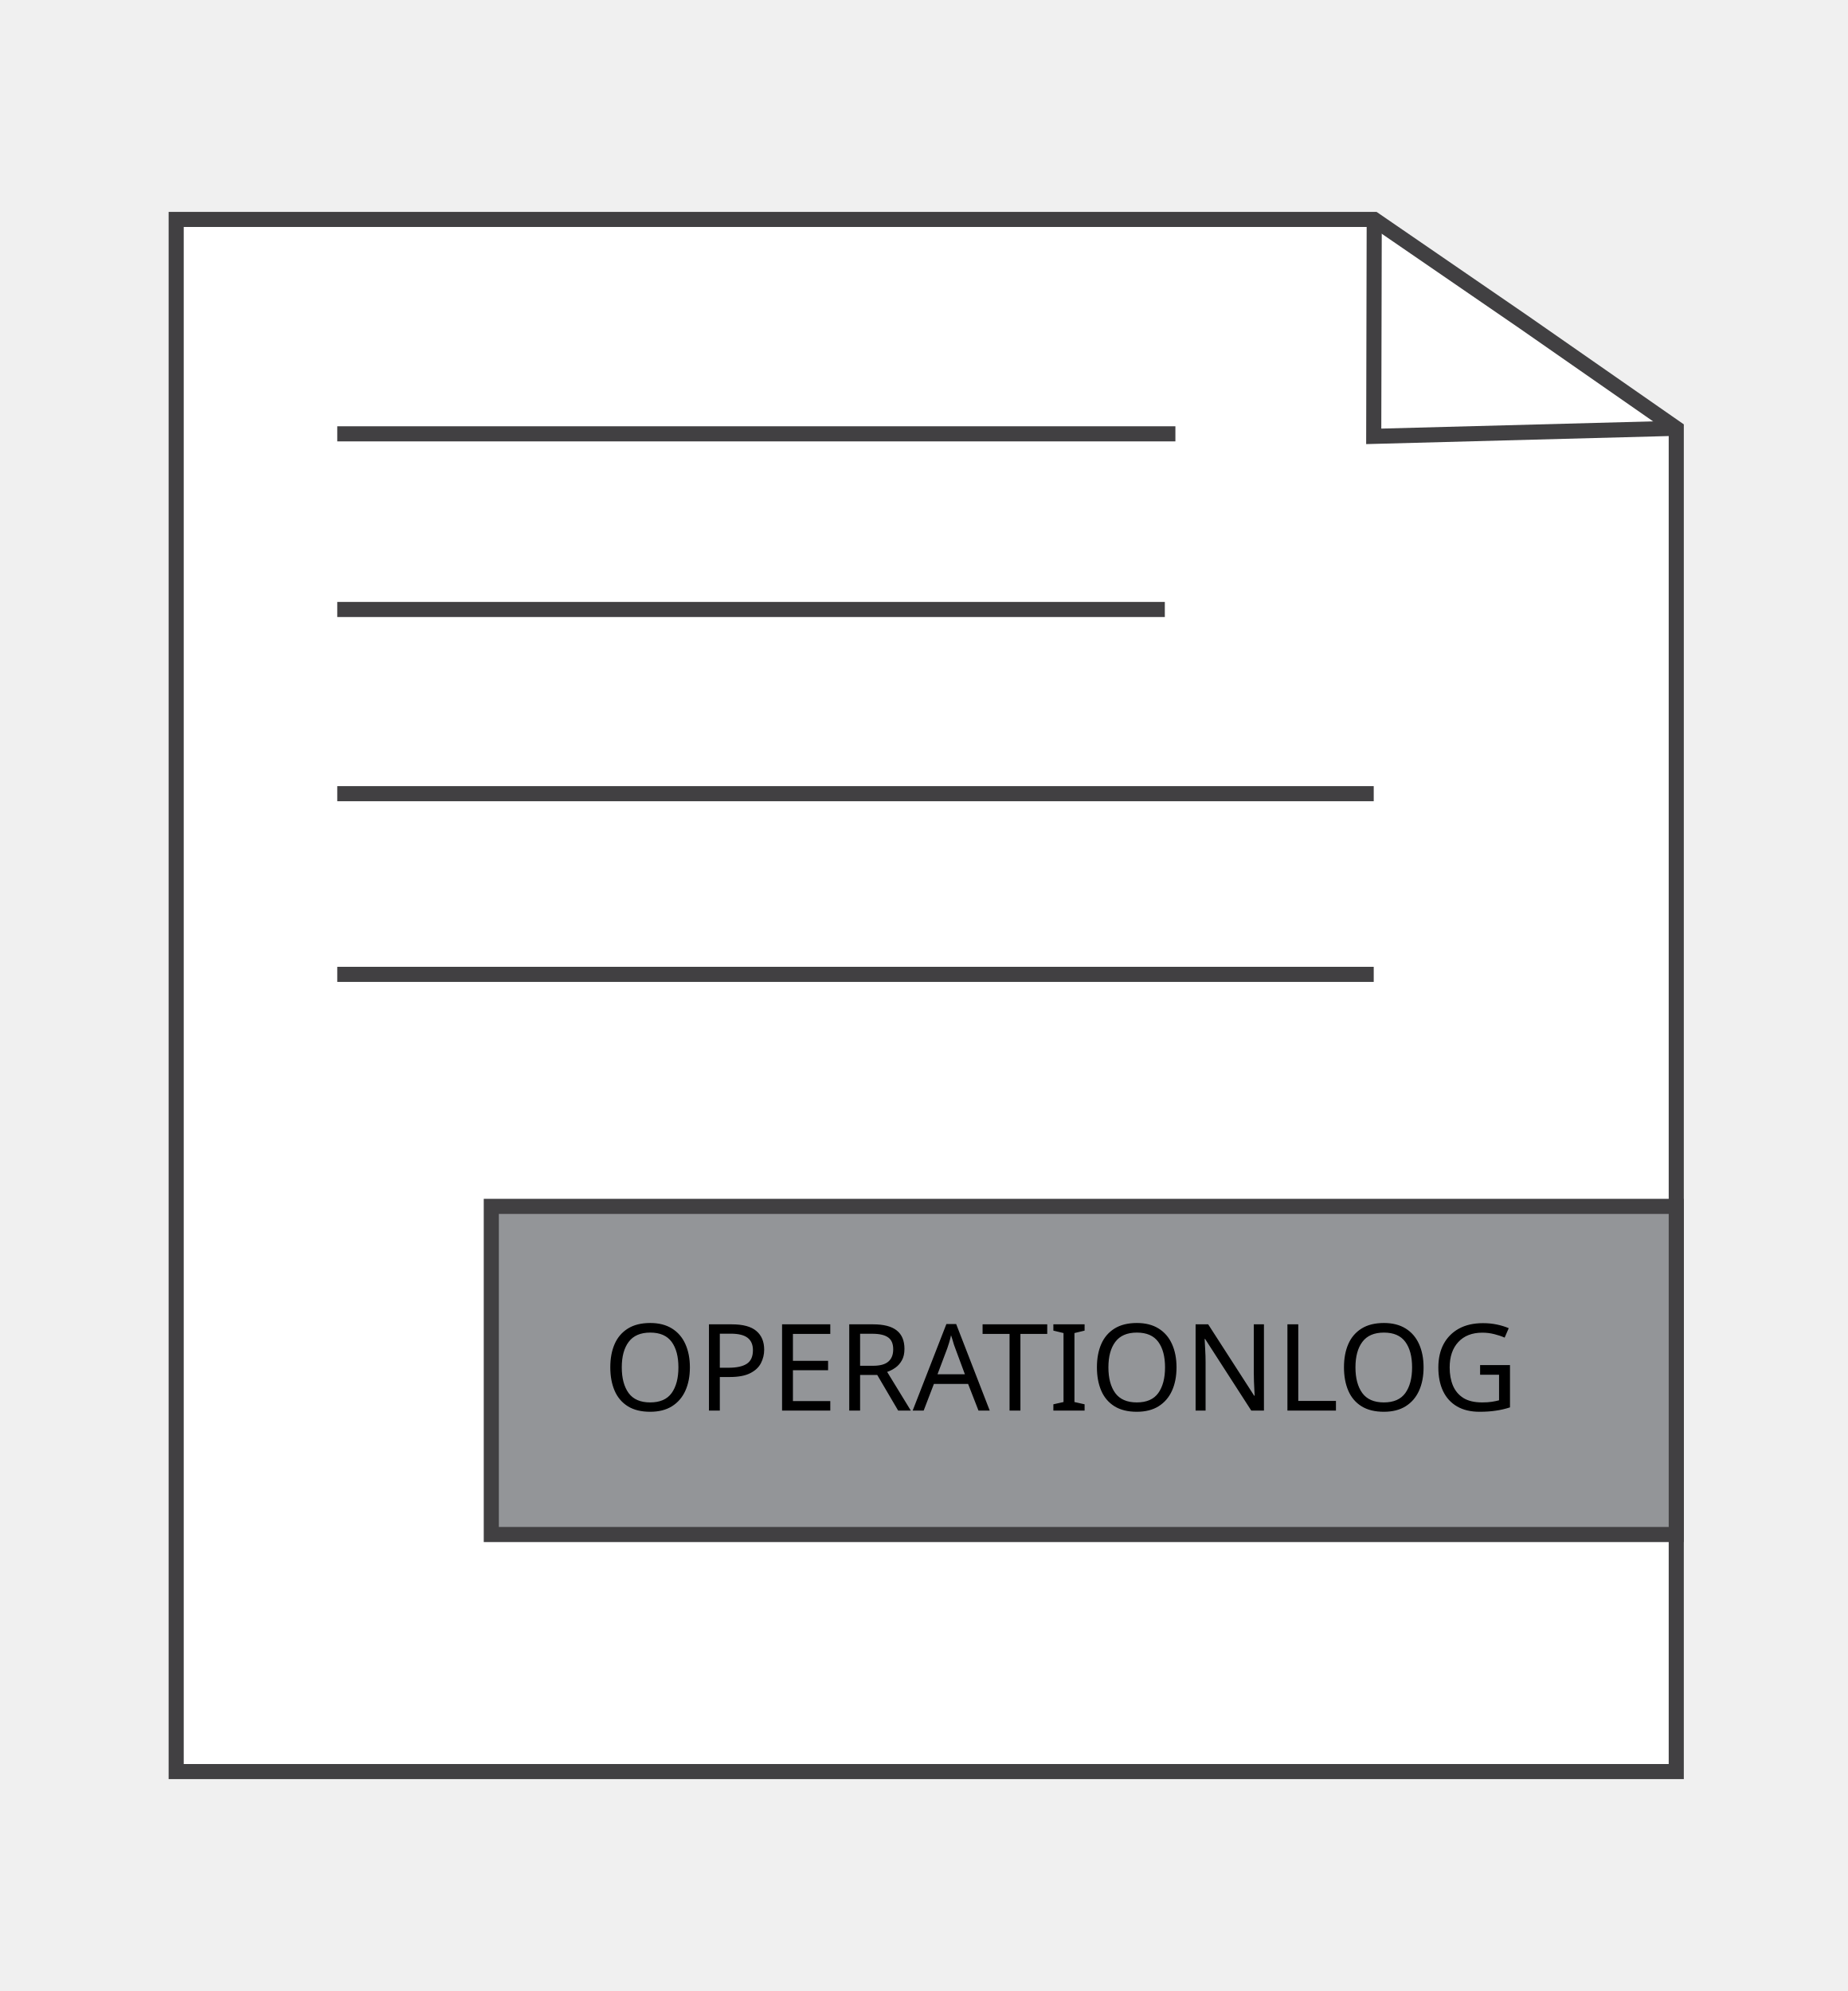
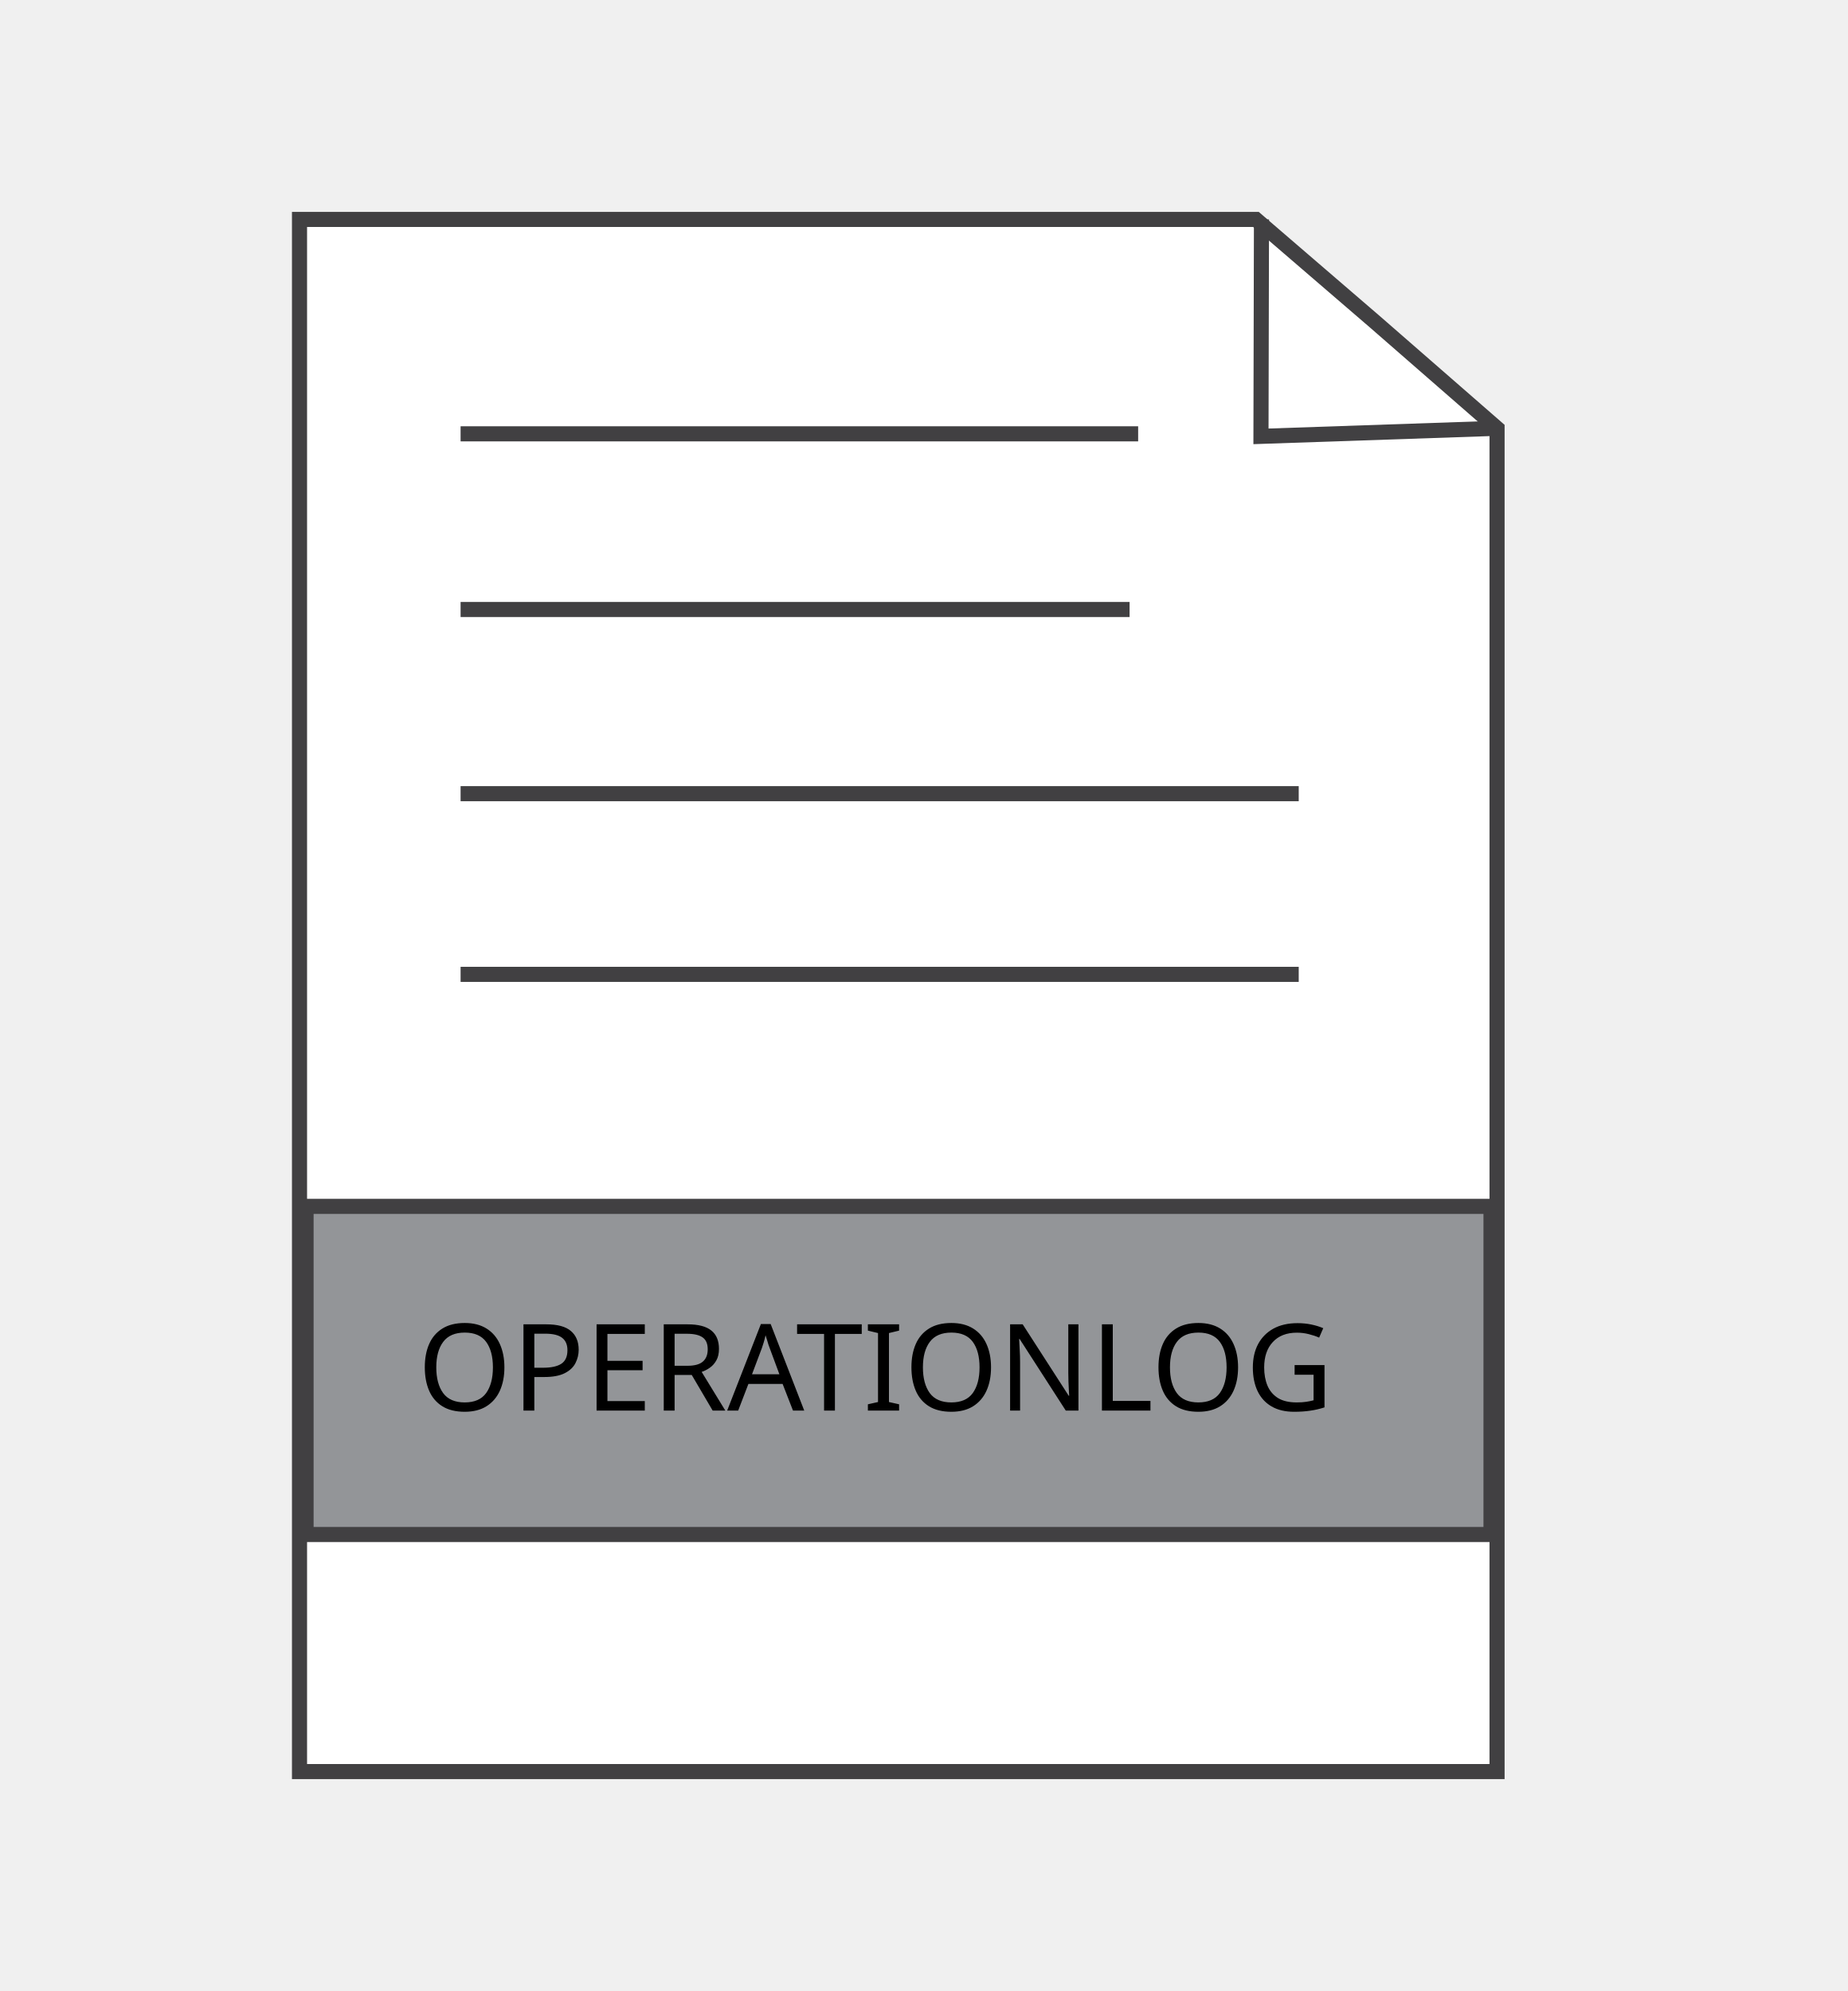
<svg xmlns="http://www.w3.org/2000/svg" version="1.1" id="Layer_1" x="0px" y="0px" viewBox="0 0 367 395.6" style="enable-background:new 0 0 367 395.6;" xml:space="preserve">
  <style type="text/css">
	.st0{fill:#FFFFFF;stroke:#414042;stroke-width:3;stroke-miterlimit:10;}
	.st1{fill:none;stroke:#414042;stroke-width:3;stroke-miterlimit:10;}
	.st2{fill:#939598;stroke:#414042;stroke-width:3;stroke-miterlimit:10;}
	.st3{font-family:'ArialRoundedMTBold';}
	.st4{font-size:24px;}
</style>
-   <polygon class="st0" points="333,352 35,352 35,43.6 273,43.6 302.7,64 333,85.1 " />
-   <polyline class="st1" points="333,85.1 272.9,86.7 273,43.6 " />
-   <line class="st1" x1="67" y1="86.2" x2="233.5" y2="86.2" />
-   <line class="st1" x1="67" y1="121.1" x2="231.4" y2="121.1" />
-   <line class="st1" x1="67" y1="157.7" x2="272.9" y2="157.7" />
-   <line class="st1" x1="67" y1="193.6" x2="272.9" y2="193.6" />
-   <rect x="97.6" y="239.7" class="st2" width="235.4" height="65.2" />
-   <text transform="matrix(1 0 0 1 119.7703 280.2771)" class="st3 st4">OPERATIONLOG</text>
+   <polygon class="st0" points="297.4,352 59.5,352 59.5,43.6 249.5,43.6 273.2,64 297.4,85.1 " />
+   <polyline class="st1" points="297.4,85.1 250.5,86.7 250.6,43.6 " />
+   <line class="st1" x1="91.5" y1="86.2" x2="226.1" y2="86.2" />
+   <line class="st1" x1="91.5" y1="121.1" x2="224.4" y2="121.1" />
+   <line class="st1" x1="91.5" y1="157.7" x2="258" y2="157.7" />
+   <line class="st1" x1="91.5" y1="193.6" x2="258" y2="193.6" />
+   <rect x="60.8" y="239.7" class="st2" width="235.4" height="65.2" />
+   <text transform="matrix(1 0 0 1 82.9207 280.2771)" class="st3 st4">OPERATIONLOG</text>
</svg>
